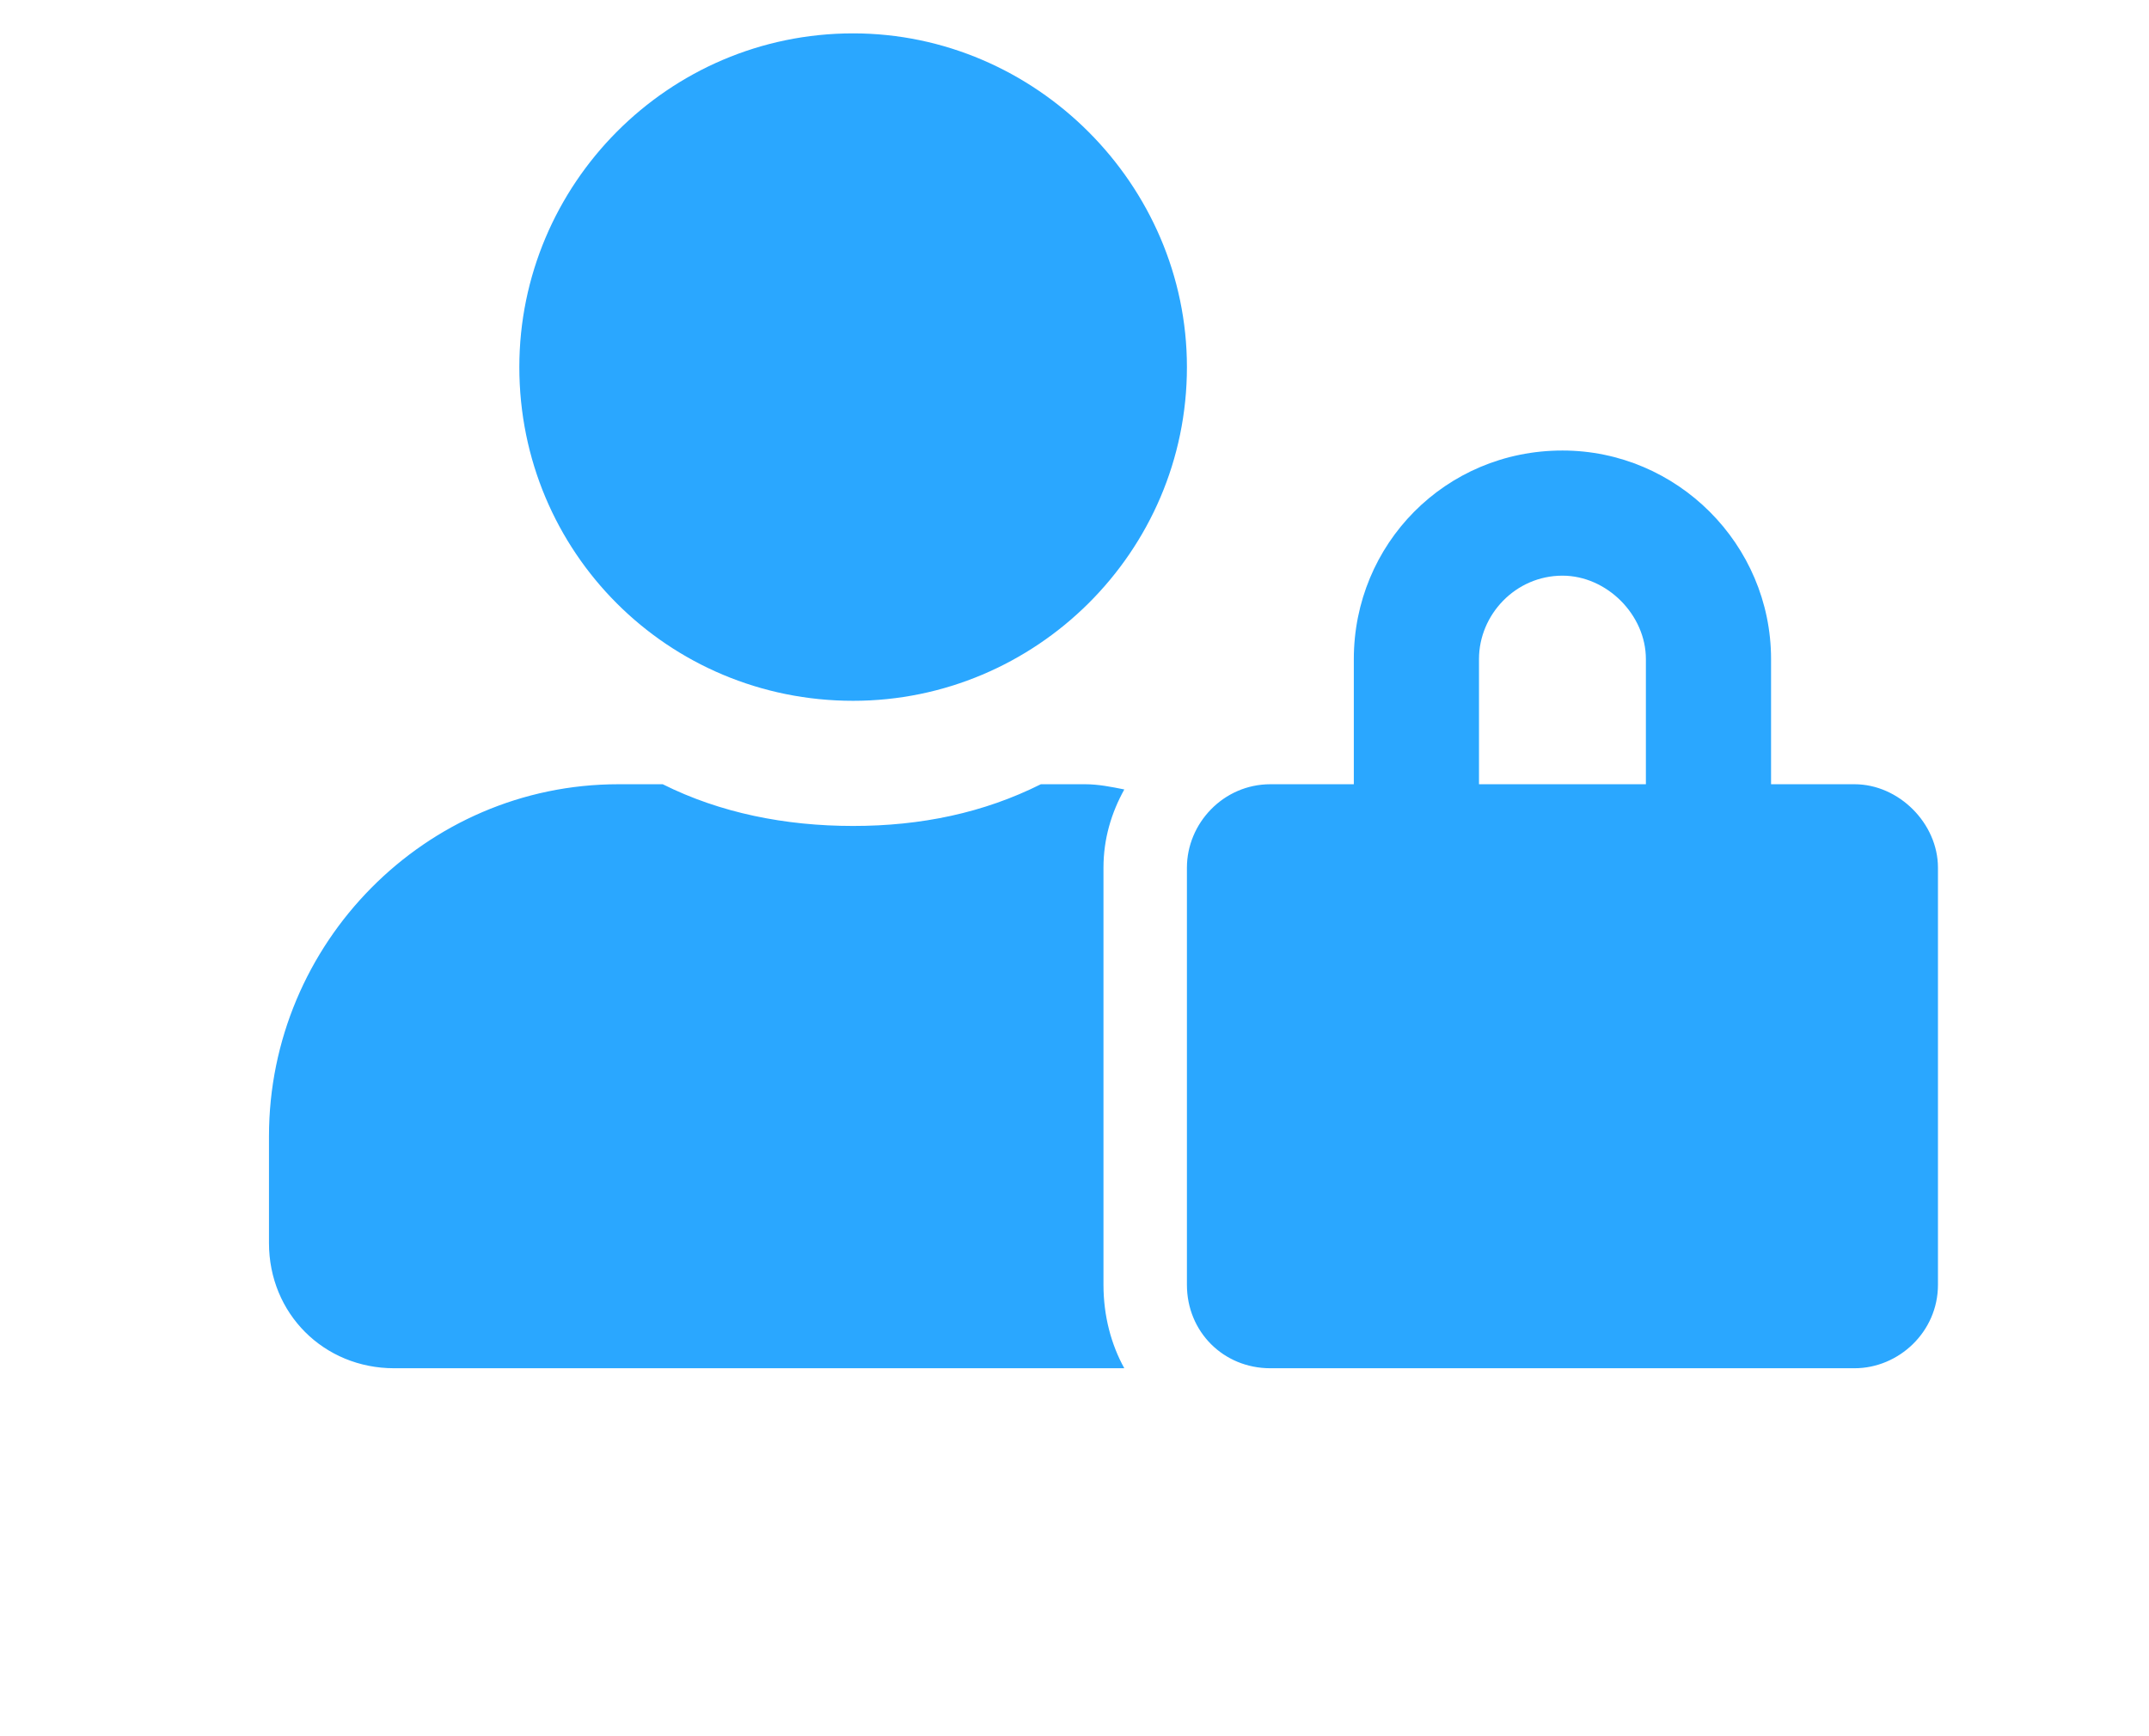
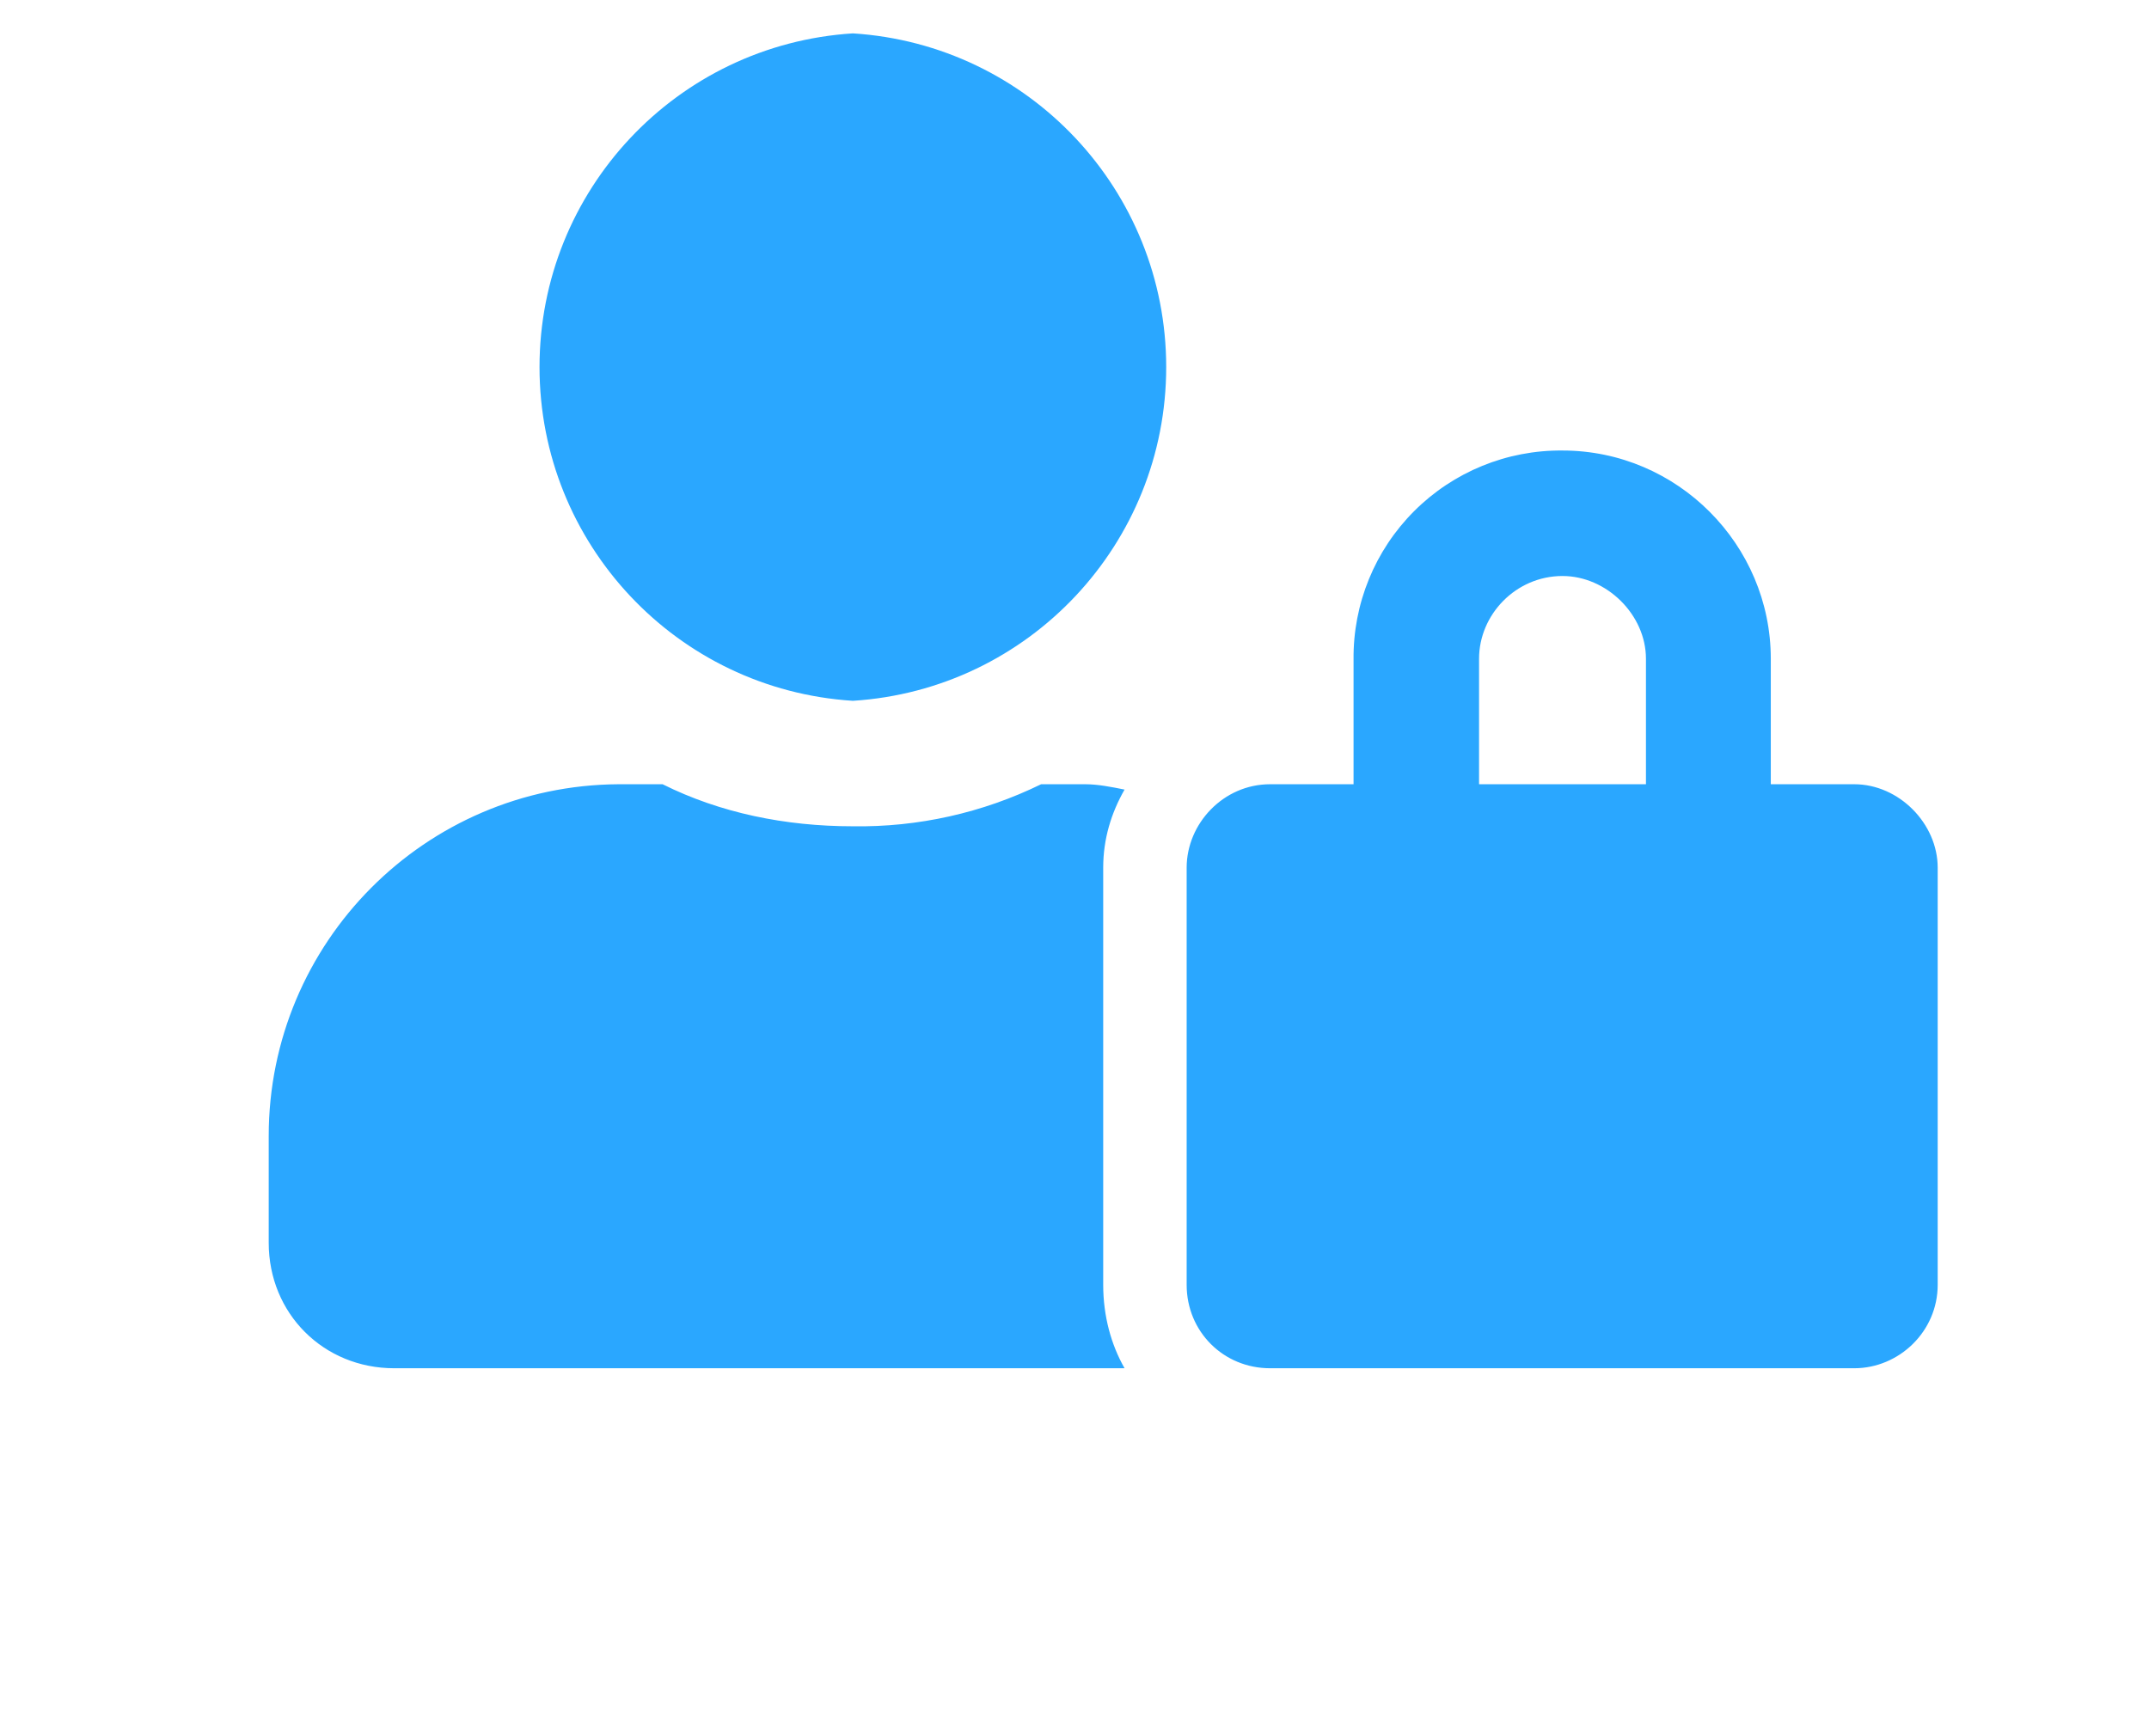
<svg xmlns="http://www.w3.org/2000/svg" width="26" height="21" viewBox="0 0 26 26" fill="none">
-   <path d="M13.434 13C13.434 12.57 13.551 12.18 13.746 11.828C13.551 11.789 13.355 11.75 13.16 11.75H12.496C11.637 12.18 10.699 12.375 9.684 12.375C8.668 12.375 7.691 12.18 6.832 11.75H6.168C3.277 11.75 0.934 14.133 0.934 17.023V18.625C0.934 19.68 1.754 20.5 2.809 20.5H13.746C13.551 20.148 13.434 19.719 13.434 19.25V13ZM9.684 10.5C12.418 10.5 14.684 8.273 14.684 5.5C14.684 2.766 12.418 0.5 9.684 0.5C6.91 0.5 4.684 2.766 4.684 5.5C4.684 8.273 6.91 10.5 9.684 10.5ZM24.684 11.75H23.434V9.875C23.434 8.156 22.027 6.75 20.309 6.75C18.551 6.75 17.184 8.156 17.184 9.875V11.75H15.934C15.23 11.75 14.684 12.336 14.684 13V19.25C14.684 19.953 15.23 20.5 15.934 20.5H24.684C25.348 20.5 25.934 19.953 25.934 19.25V13C25.934 12.336 25.348 11.75 24.684 11.75ZM21.559 11.75H19.059V9.875C19.059 9.211 19.605 8.625 20.309 8.625C20.973 8.625 21.559 9.211 21.559 9.875V11.75Z" fill="#2AA7FF" />
+   <path d="M13.43 13c0-.43.12-.82.32-1.17-.2-.04-.4-.08-.59-.08h-.66a6.2 6.2 0 01-2.82.63c-1.01 0-1.99-.2-2.85-.63h-.66a5.27 5.27 0 00-5.24 5.27v1.6c0 1.06.82 1.88 1.88 1.88h10.94c-.2-.35-.32-.78-.32-1.25V13zm-3.75-2.5a5.01 5.01 0 000-10 5.01 5.01 0 000 10zm15 1.25h-1.25V9.87c0-1.71-1.4-3.12-3.12-3.12a3.1 3.1 0 00-3.13 3.13v1.87h-1.25c-.7 0-1.25.59-1.25 1.25v6.25c0 .7.55 1.25 1.25 1.25h8.75c.67 0 1.25-.55 1.25-1.25V13c0-.66-.58-1.25-1.25-1.25zm-3.12 0h-2.5V9.87c0-.66.55-1.24 1.25-1.24.66 0 1.25.58 1.25 1.24v1.88z" fill="#2AA7FF" />
</svg>
